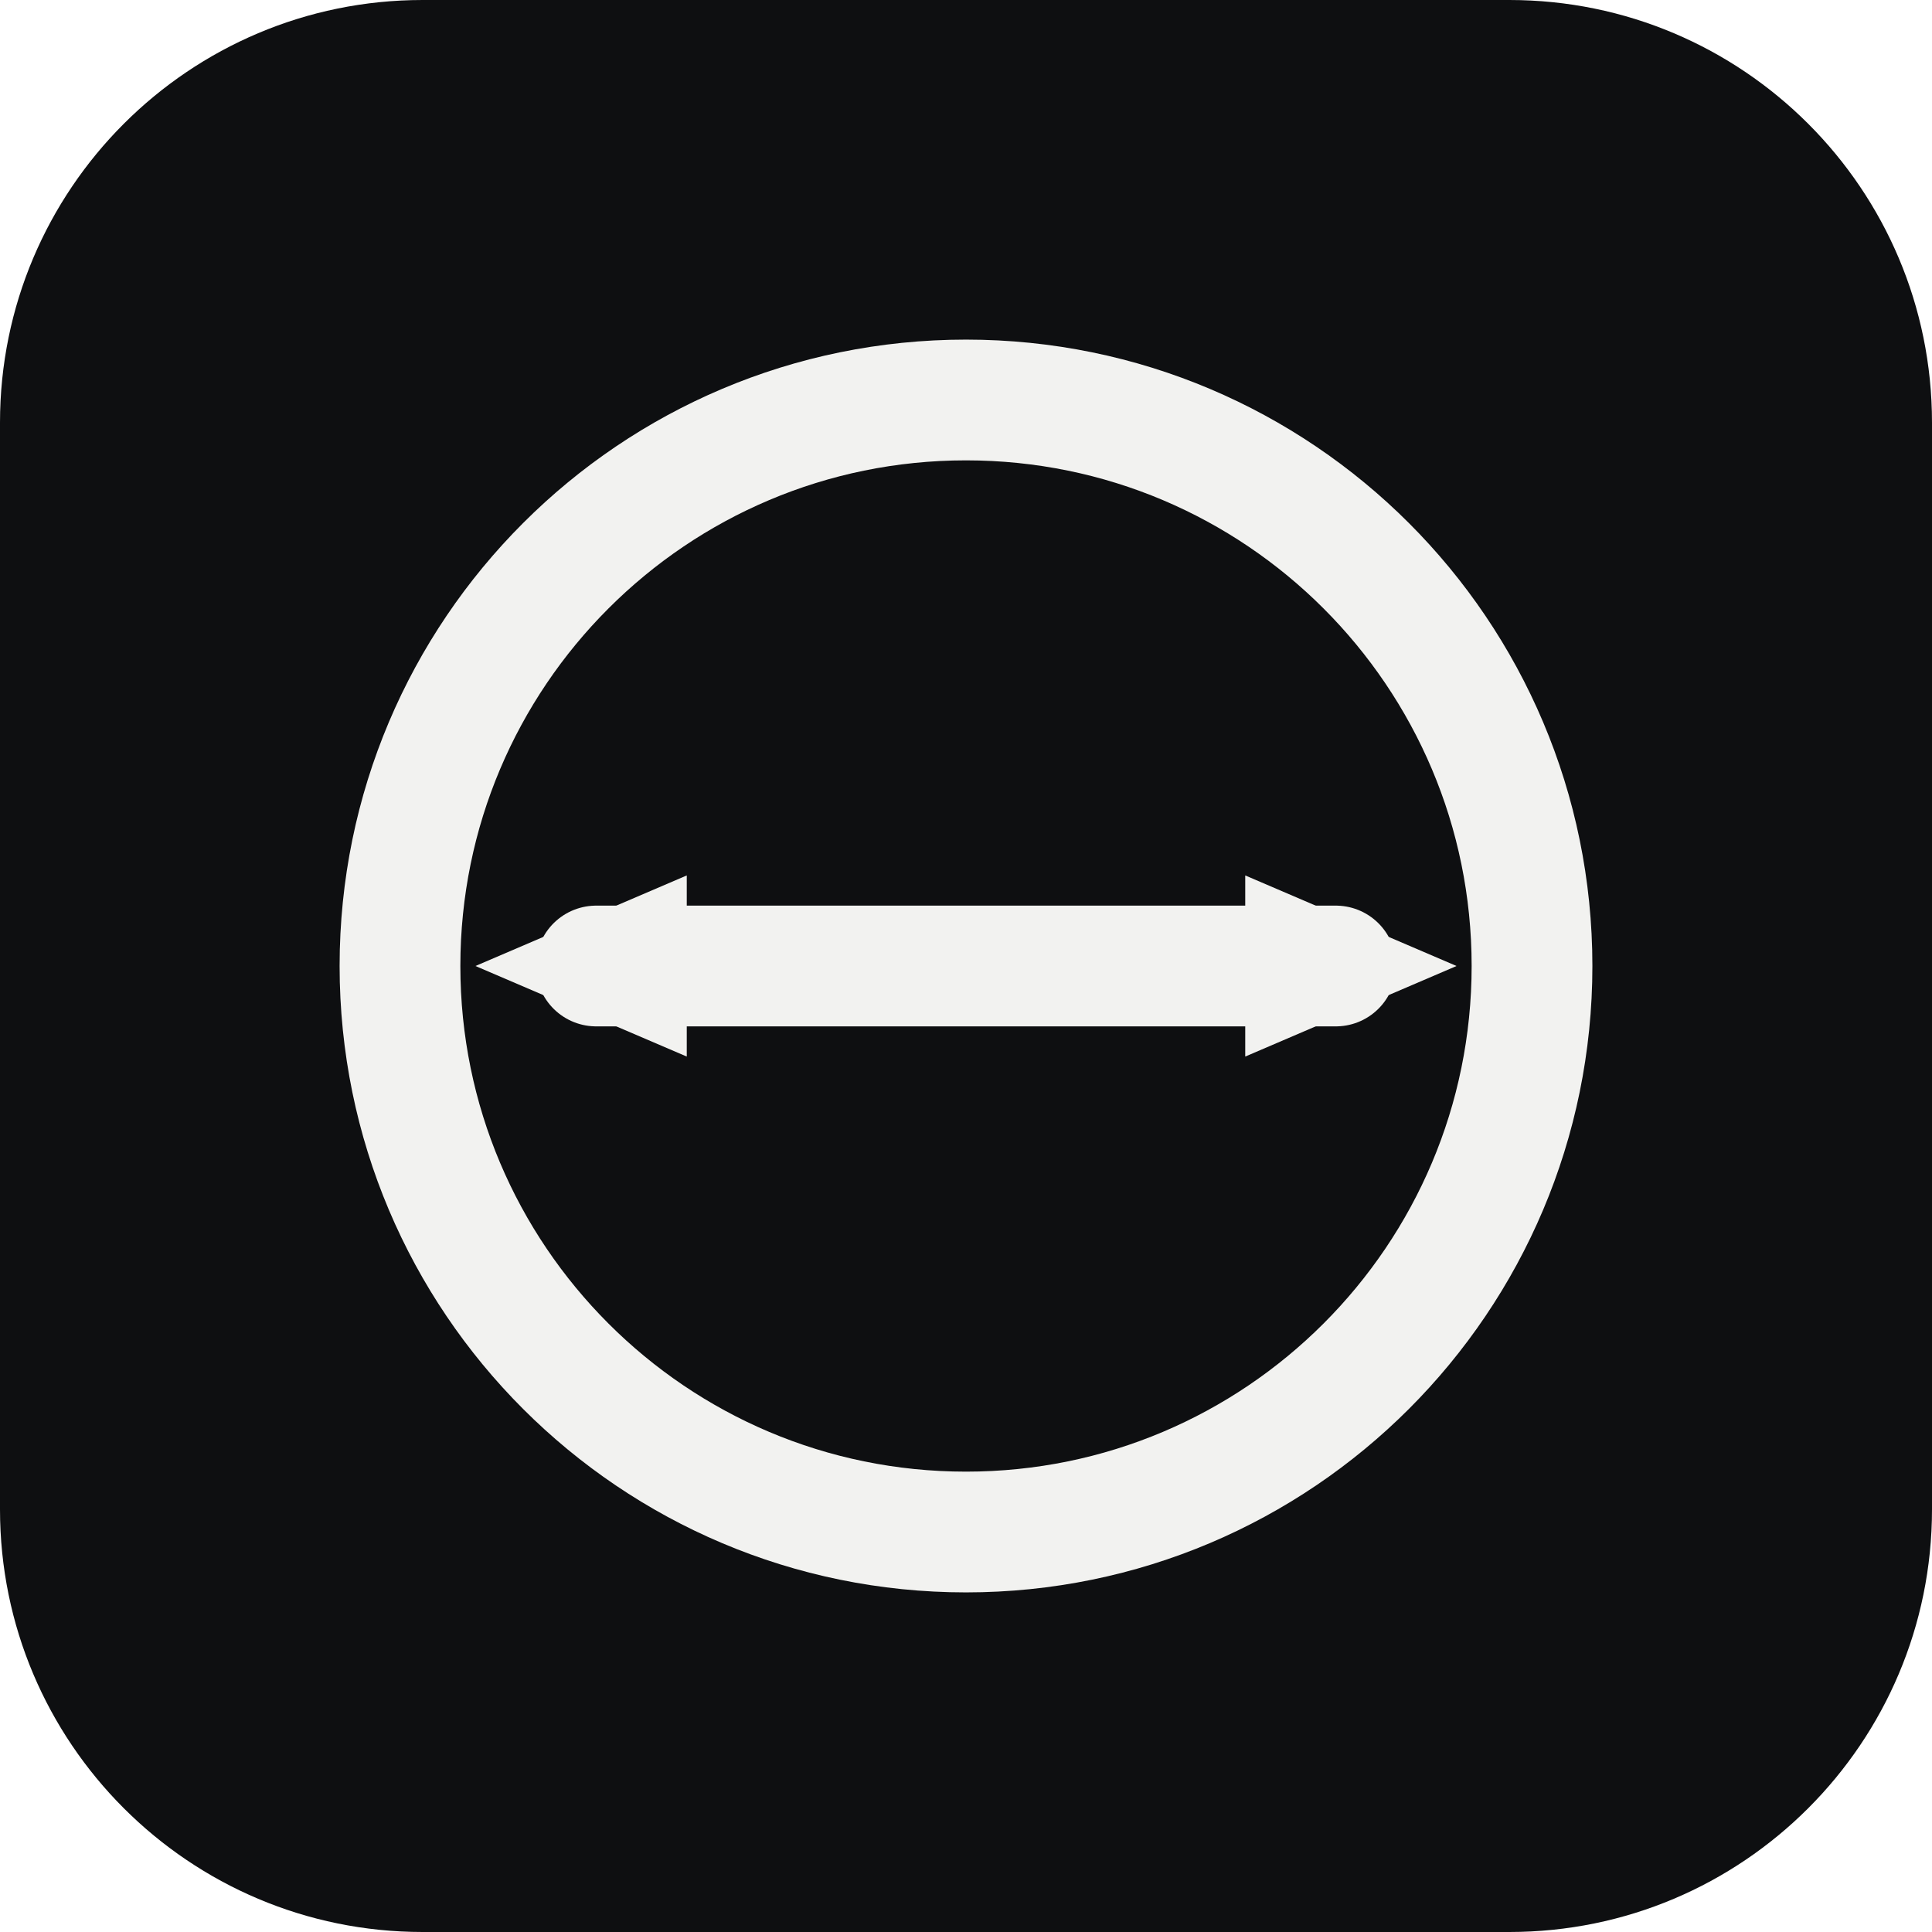
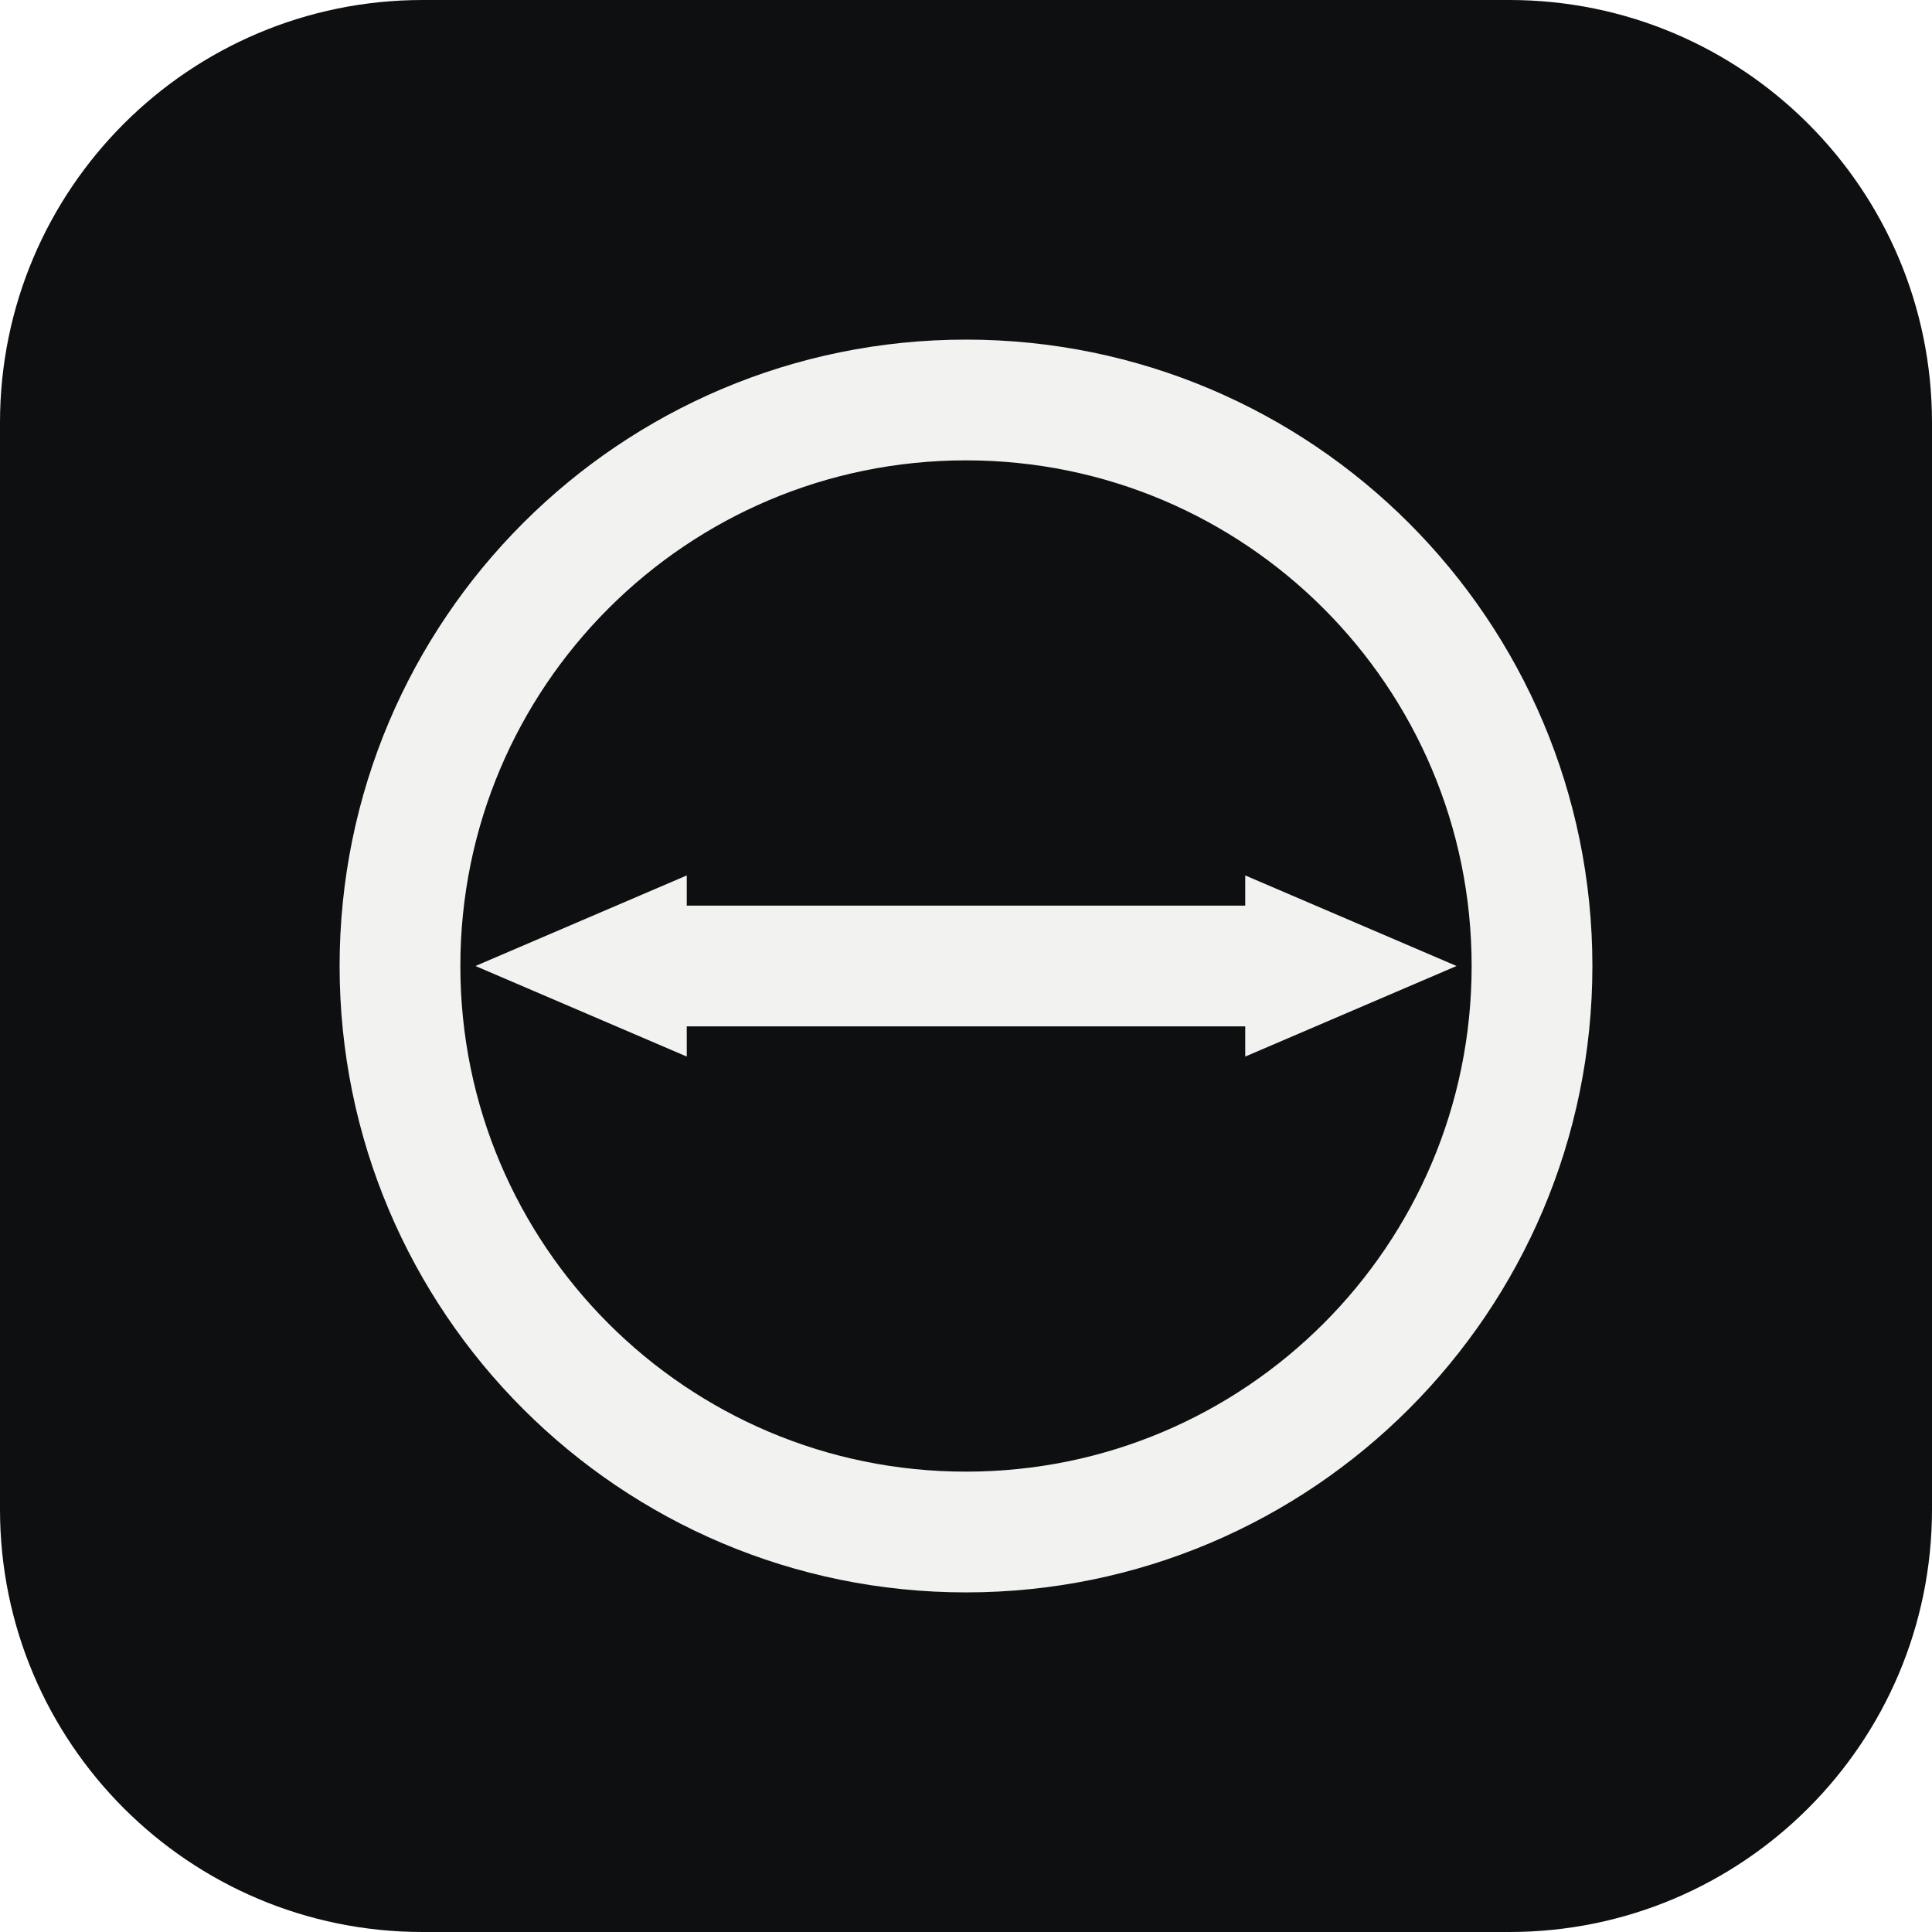
<svg xmlns="http://www.w3.org/2000/svg" viewBox="0 0 1024 1024" width="1024" height="1024">
  <rect width="1024" height="1024" rx="224" fill="#0E0F11" />
  <circle cx="512" cy="512" r="300" fill="none" stroke="#F2F2F0" stroke-width="64" />
-   <path d="M316 512L708 512" fill="none" stroke="#F2F2F0" stroke-width="64" stroke-linecap="round" />
+   <path d="M340 512L684 512" fill="none" stroke="#F2F2F0" stroke-width="64" />
  <path d="M252 512L364 464L364 560Z" fill="#F2F2F0" />
  <path d="M772 512L660 464L660 560Z" fill="#F2F2F0" />
</svg>
